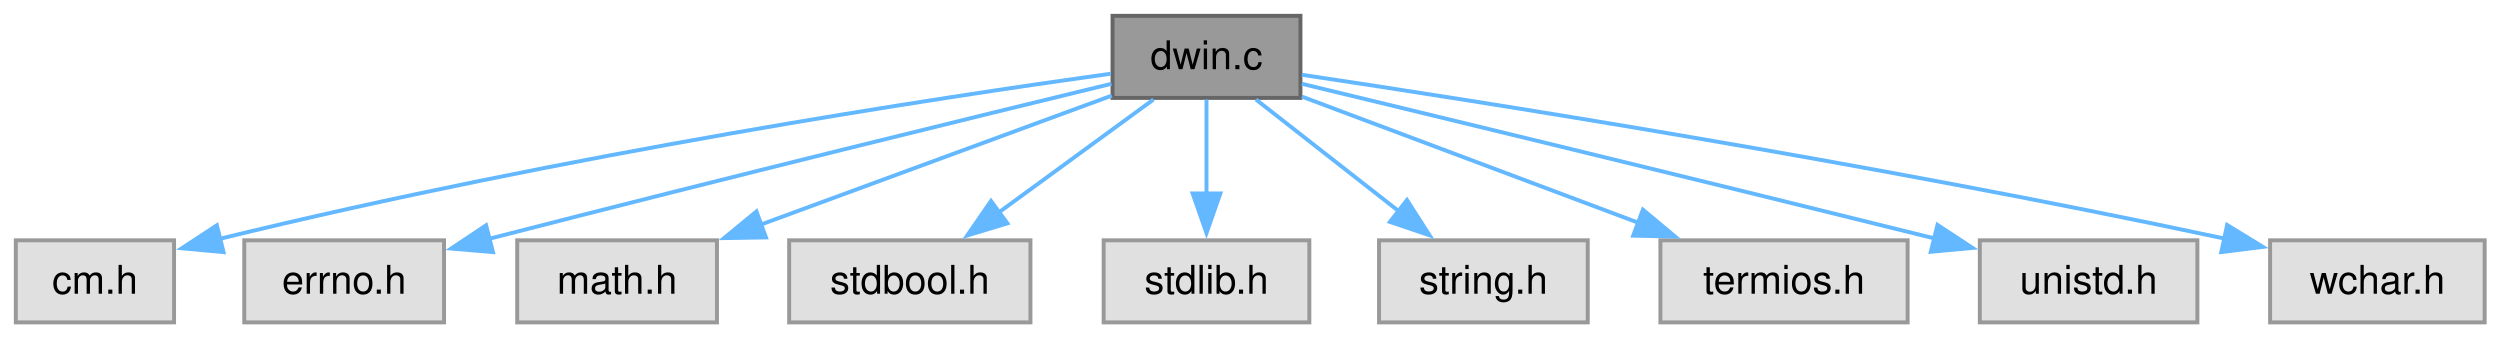
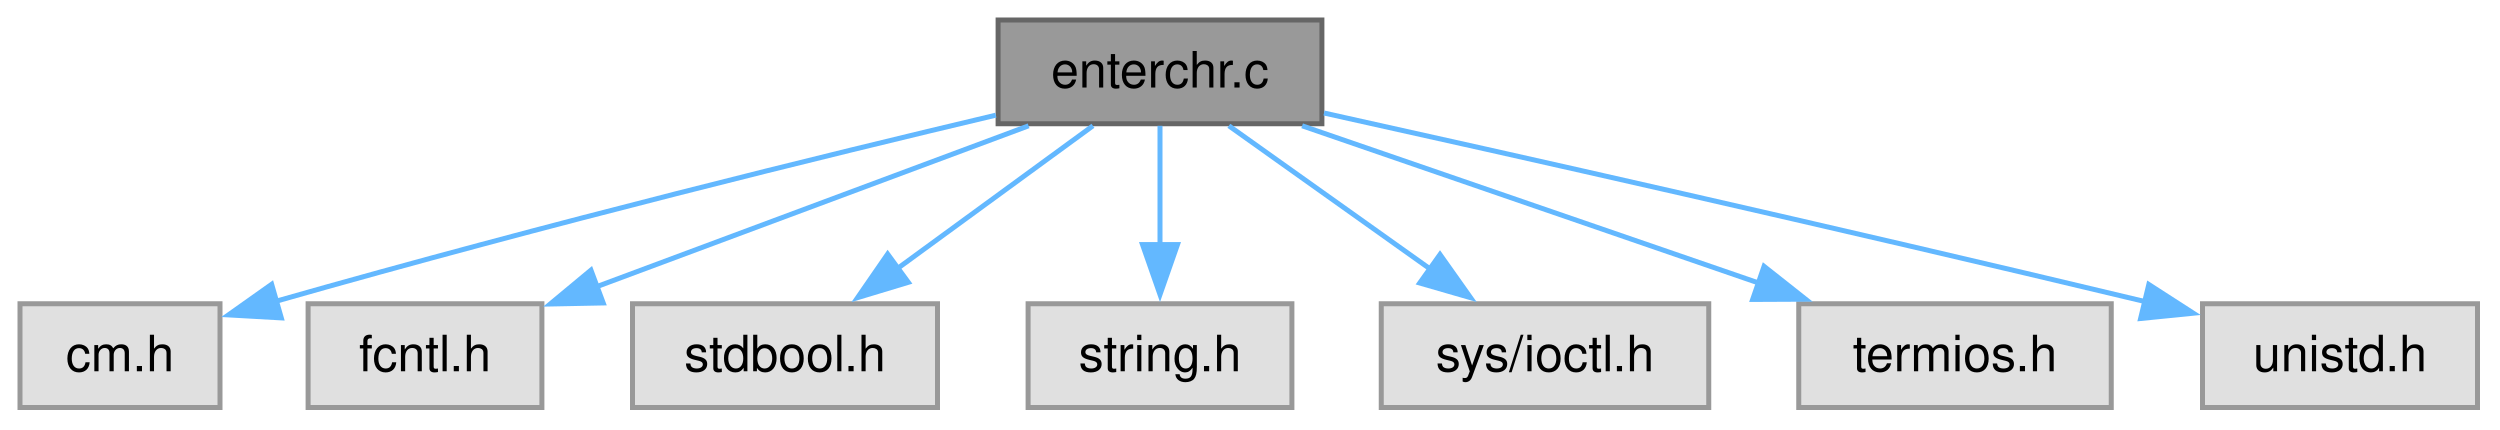
- <svg xmlns="http://www.w3.org/2000/svg" xmlns:xlink="http://www.w3.org/1999/xlink" width="632pt" height="86pt" viewBox="0.00 0.00 632.00 86.00">
+ <svg xmlns="http://www.w3.org/2000/svg" xmlns:xlink="http://www.w3.org/1999/xlink" width="500pt" height="86pt" viewBox="0.00 0.00 500.00 86.00">
  <g id="graph0" class="graph" transform="scale(1 1) rotate(0) translate(4 81.5)">
    <g id="Node000001" class="node">
      <g id="a_Node000001">
-         <a xlink:title="Window support for C-Menu.">
-           <polygon fill="#999999" stroke="#666666" points="324.75,-77.5 277.25,-77.5 277.25,-56.75 324.75,-56.75 324.75,-77.5" />
-           <text xml:space="preserve" text-anchor="middle" x="301" y="-64" font-family="Helvetica,sans-Serif" font-size="10.00">dwin.c</text>
+         <a xlink:title="Enter a single character from keyboard.">
+           <polygon fill="#999999" stroke="#666666" points="260.38,-77.5 195.62,-77.5 195.62,-56.75 260.38,-56.75 260.38,-77.5" />
+           <text xml:space="preserve" text-anchor="middle" x="228" y="-64" font-family="Helvetica,sans-Serif" font-size="10.00">enterchr.c</text>
        </a>
      </g>
    </g>
    <g id="Node000002" class="node">
      <g id="a_Node000002">
        <a xlink:title=" ">
          <polygon fill="#e0e0e0" stroke="#999999" points="40,-20.75 0,-20.75 0,0 40,0 40,-20.75" />
          <text xml:space="preserve" text-anchor="middle" x="20" y="-7.25" font-family="Helvetica,sans-Serif" font-size="10.00">cm.h</text>
        </a>
      </g>
    </g>
    <g id="edge1_Node000001_Node000002" class="edge">
      <g id="a_edge1_Node000001_Node000002">
        <a xlink:title=" ">
-           <path fill="none" stroke="#63b8ff" d="M276.8,-62.87C233.43,-56.82 139.5,-42.63 51.48,-21.11" />
-           <polygon fill="#63b8ff" stroke="#63b8ff" points="52.51,-17.76 41.97,-18.74 50.82,-24.55 52.51,-17.76" />
+           <path fill="none" stroke="#63b8ff" d="M195.17,-58.47C161.32,-50.44 106.79,-37.09 51.02,-21.2" />
+           <polygon fill="#63b8ff" stroke="#63b8ff" points="52.26,-17.92 41.69,-18.52 50.33,-24.64 52.26,-17.92" />
        </a>
      </g>
    </g>
    <g id="Node000003" class="node">
      <g id="a_Node000003">
        <a xlink:title=" ">
-           <polygon fill="#e0e0e0" stroke="#999999" points="108.25,-20.75 57.75,-20.75 57.75,0 108.25,0 108.25,-20.75" />
-           <text xml:space="preserve" text-anchor="middle" x="83" y="-7.25" font-family="Helvetica,sans-Serif" font-size="10.00">errno.h</text>
+           <polygon fill="#e0e0e0" stroke="#999999" points="104.38,-20.75 57.62,-20.75 57.62,0 104.38,0 104.38,-20.75" />
+           <text xml:space="preserve" text-anchor="middle" x="81" y="-7.25" font-family="Helvetica,sans-Serif" font-size="10.00">fcntl.h</text>
        </a>
      </g>
    </g>
    <g id="edge2_Node000001_Node000003" class="edge">
      <g id="a_edge2_Node000001_Node000003">
        <a xlink:title=" ">
-           <path fill="none" stroke="#63b8ff" d="M276.98,-60.32C243.89,-52.29 182.14,-37.19 119.48,-21.09" />
-           <polygon fill="#63b8ff" stroke="#63b8ff" points="120.62,-17.77 110.07,-18.67 118.88,-24.55 120.62,-17.77" />
+           <path fill="none" stroke="#63b8ff" d="M201.72,-56.34C177.58,-47.35 141.67,-33.97 115.29,-24.15" />
+           <polygon fill="#63b8ff" stroke="#63b8ff" points="116.64,-20.91 106.04,-20.7 114.19,-27.47 116.64,-20.91" />
        </a>
      </g>
    </g>
    <g id="Node000004" class="node">
      <g id="a_Node000004">
        <a xlink:title=" ">
-           <polygon fill="#e0e0e0" stroke="#999999" points="177.25,-20.75 126.75,-20.75 126.75,0 177.25,0 177.25,-20.75" />
-           <text xml:space="preserve" text-anchor="middle" x="152" y="-7.25" font-family="Helvetica,sans-Serif" font-size="10.00">math.h</text>
+           <polygon fill="#e0e0e0" stroke="#999999" points="183.5,-20.75 122.5,-20.75 122.5,0 183.5,0 183.5,-20.75" />
+           <text xml:space="preserve" text-anchor="middle" x="153" y="-7.25" font-family="Helvetica,sans-Serif" font-size="10.00">stdbool.h</text>
        </a>
      </g>
    </g>
    <g id="edge3_Node000001_Node000004" class="edge">
      <g id="a_edge3_Node000001_Node000004">
        <a xlink:title=" ">
-           <path fill="none" stroke="#63b8ff" d="M277.06,-57.33C253.13,-48.53 216.02,-34.9 188.43,-24.76" />
-           <polygon fill="#63b8ff" stroke="#63b8ff" points="189.64,-21.48 179.05,-21.31 187.23,-28.05 189.64,-21.48" />
+           <path fill="none" stroke="#63b8ff" d="M214.59,-56.34C203.71,-48.4 188.14,-37.03 175.38,-27.71" />
+           <polygon fill="#63b8ff" stroke="#63b8ff" points="177.66,-25.04 167.51,-21.97 173.53,-30.69 177.66,-25.04" />
        </a>
      </g>
    </g>
    <g id="Node000005" class="node">
      <g id="a_Node000005">
        <a xlink:title=" ">
-           <polygon fill="#e0e0e0" stroke="#999999" points="256.5,-20.75 195.5,-20.75 195.5,0 256.5,0 256.5,-20.75" />
-           <text xml:space="preserve" text-anchor="middle" x="226" y="-7.25" font-family="Helvetica,sans-Serif" font-size="10.00">stdbool.h</text>
+           <polygon fill="#e0e0e0" stroke="#999999" points="254.38,-20.75 201.62,-20.75 201.62,0 254.38,0 254.38,-20.75" />
+           <text xml:space="preserve" text-anchor="middle" x="228" y="-7.25" font-family="Helvetica,sans-Serif" font-size="10.00">string.h</text>
        </a>
      </g>
    </g>
    <g id="edge4_Node000001_Node000005" class="edge">
      <g id="a_edge4_Node000001_Node000005">
        <a xlink:title=" ">
-           <path fill="none" stroke="#63b8ff" d="M287.59,-56.34C276.71,-48.4 261.14,-37.03 248.38,-27.71" />
-           <polygon fill="#63b8ff" stroke="#63b8ff" points="250.66,-25.04 240.51,-21.97 246.53,-30.69 250.66,-25.04" />
+           <path fill="none" stroke="#63b8ff" d="M228,-56.34C228,-49.72 228,-40.72 228,-32.52" />
+           <polygon fill="#63b8ff" stroke="#63b8ff" points="231.5,-32.59 228,-22.59 224.5,-32.59 231.5,-32.59" />
        </a>
      </g>
    </g>
    <g id="Node000006" class="node">
      <g id="a_Node000006">
        <a xlink:title=" ">
-           <polygon fill="#e0e0e0" stroke="#999999" points="327,-20.75 275,-20.75 275,0 327,0 327,-20.75" />
-           <text xml:space="preserve" text-anchor="middle" x="301" y="-7.25" font-family="Helvetica,sans-Serif" font-size="10.00">stdlib.h</text>
+           <polygon fill="#e0e0e0" stroke="#999999" points="337.75,-20.75 272.25,-20.75 272.25,0 337.75,0 337.75,-20.75" />
+           <text xml:space="preserve" text-anchor="middle" x="305" y="-7.25" font-family="Helvetica,sans-Serif" font-size="10.00">sys/ioctl.h</text>
        </a>
      </g>
    </g>
    <g id="edge5_Node000001_Node000006" class="edge">
      <g id="a_edge5_Node000001_Node000006">
        <a xlink:title=" ">
-           <path fill="none" stroke="#63b8ff" d="M301,-56.34C301,-49.72 301,-40.72 301,-32.52" />
-           <polygon fill="#63b8ff" stroke="#63b8ff" points="304.5,-32.59 301,-22.59 297.5,-32.59 304.5,-32.59" />
+           <path fill="none" stroke="#63b8ff" d="M241.77,-56.34C252.93,-48.4 268.92,-37.03 282.02,-27.71" />
+           <polygon fill="#63b8ff" stroke="#63b8ff" points="284,-30.6 290.12,-21.96 279.94,-24.9 284,-30.6" />
        </a>
      </g>
    </g>
    <g id="Node000007" class="node">
      <g id="a_Node000007">
        <a xlink:title=" ">
-           <polygon fill="#e0e0e0" stroke="#999999" points="397.38,-20.75 344.62,-20.75 344.62,0 397.38,0 397.38,-20.75" />
-           <text xml:space="preserve" text-anchor="middle" x="371" y="-7.25" font-family="Helvetica,sans-Serif" font-size="10.00">string.h</text>
+           <polygon fill="#e0e0e0" stroke="#999999" points="418.25,-20.75 355.75,-20.75 355.75,0 418.25,0 418.25,-20.75" />
+           <text xml:space="preserve" text-anchor="middle" x="387" y="-7.25" font-family="Helvetica,sans-Serif" font-size="10.00">termios.h</text>
        </a>
      </g>
    </g>
    <g id="edge6_Node000001_Node000007" class="edge">
      <g id="a_edge6_Node000001_Node000007">
        <a xlink:title=" ">
-           <path fill="none" stroke="#63b8ff" d="M313.51,-56.34C323.57,-48.47 337.91,-37.25 349.76,-27.99" />
-           <polygon fill="#63b8ff" stroke="#63b8ff" points="351.68,-30.93 357.4,-22.01 347.37,-25.41 351.68,-30.93" />
+           <path fill="none" stroke="#63b8ff" d="M256.43,-56.34C281.9,-47.57 319.5,-34.62 347.82,-24.87" />
+           <polygon fill="#63b8ff" stroke="#63b8ff" points="348.81,-28.23 357.12,-21.66 346.53,-21.61 348.81,-28.23" />
        </a>
      </g>
    </g>
    <g id="Node000008" class="node">
      <g id="a_Node000008">
        <a xlink:title=" ">
-           <polygon fill="#e0e0e0" stroke="#999999" points="478.25,-20.75 415.75,-20.75 415.75,0 478.25,0 478.25,-20.75" />
-           <text xml:space="preserve" text-anchor="middle" x="447" y="-7.25" font-family="Helvetica,sans-Serif" font-size="10.00">termios.h</text>
+           <polygon fill="#e0e0e0" stroke="#999999" points="491.5,-20.75 436.5,-20.75 436.5,0 491.5,0 491.5,-20.75" />
+           <text xml:space="preserve" text-anchor="middle" x="464" y="-7.25" font-family="Helvetica,sans-Serif" font-size="10.00">unistd.h</text>
        </a>
      </g>
    </g>
    <g id="edge7_Node000001_Node000008" class="edge">
      <g id="a_edge7_Node000001_Node000008">
        <a xlink:title=" ">
-           <path fill="none" stroke="#63b8ff" d="M325.11,-57.08C348.32,-48.38 383.72,-35.1 410.4,-25.1" />
-           <polygon fill="#63b8ff" stroke="#63b8ff" points="411.33,-28.49 419.47,-21.7 408.87,-21.93 411.33,-28.49" />
-         </a>
-       </g>
-     </g>
-     <g id="Node000009" class="node">
-       <g id="a_Node000009">
-         <a xlink:title=" ">
-           <polygon fill="#e0e0e0" stroke="#999999" points="551.5,-20.75 496.5,-20.75 496.5,0 551.5,0 551.5,-20.75" />
-           <text xml:space="preserve" text-anchor="middle" x="524" y="-7.25" font-family="Helvetica,sans-Serif" font-size="10.00">unistd.h</text>
-         </a>
-       </g>
-     </g>
-     <g id="edge8_Node000001_Node000009" class="edge">
-       <g id="a_edge8_Node000001_Node000009">
-         <a xlink:title=" ">
-           <path fill="none" stroke="#63b8ff" d="M325.09,-60.32C358.63,-52.22 421.56,-36.98 485.1,-21.21" />
-           <polygon fill="#63b8ff" stroke="#63b8ff" points="485.8,-24.64 494.66,-18.83 484.11,-17.85 485.8,-24.64" />
-         </a>
-       </g>
-     </g>
-     <g id="Node000010" class="node">
-       <g id="a_Node000010">
-         <a xlink:title=" ">
-           <polygon fill="#e0e0e0" stroke="#999999" points="624.12,-20.75 569.88,-20.75 569.88,0 624.12,0 624.12,-20.75" />
-           <text xml:space="preserve" text-anchor="middle" x="597" y="-7.25" font-family="Helvetica,sans-Serif" font-size="10.00">wchar.h</text>
-         </a>
-       </g>
-     </g>
-     <g id="edge9_Node000001_Node000010" class="edge">
-       <g id="a_edge9_Node000001_Node000010">
-         <a xlink:title=" ">
-           <path fill="none" stroke="#63b8ff" d="M325.14,-62.59C369.43,-55.96 466.8,-40.72 558.4,-21.18" />
-           <polygon fill="#63b8ff" stroke="#63b8ff" points="559.02,-24.62 568.06,-19.09 557.55,-17.78 559.02,-24.62" />
+           <path fill="none" stroke="#63b8ff" d="M260.8,-58.9C298.14,-50.62 361.22,-36.46 425.06,-21.17" />
+           <polygon fill="#63b8ff" stroke="#63b8ff" points="425.76,-24.6 434.67,-18.86 424.12,-17.8 425.76,-24.6" />
        </a>
      </g>
    </g>
  </g>
</svg>
